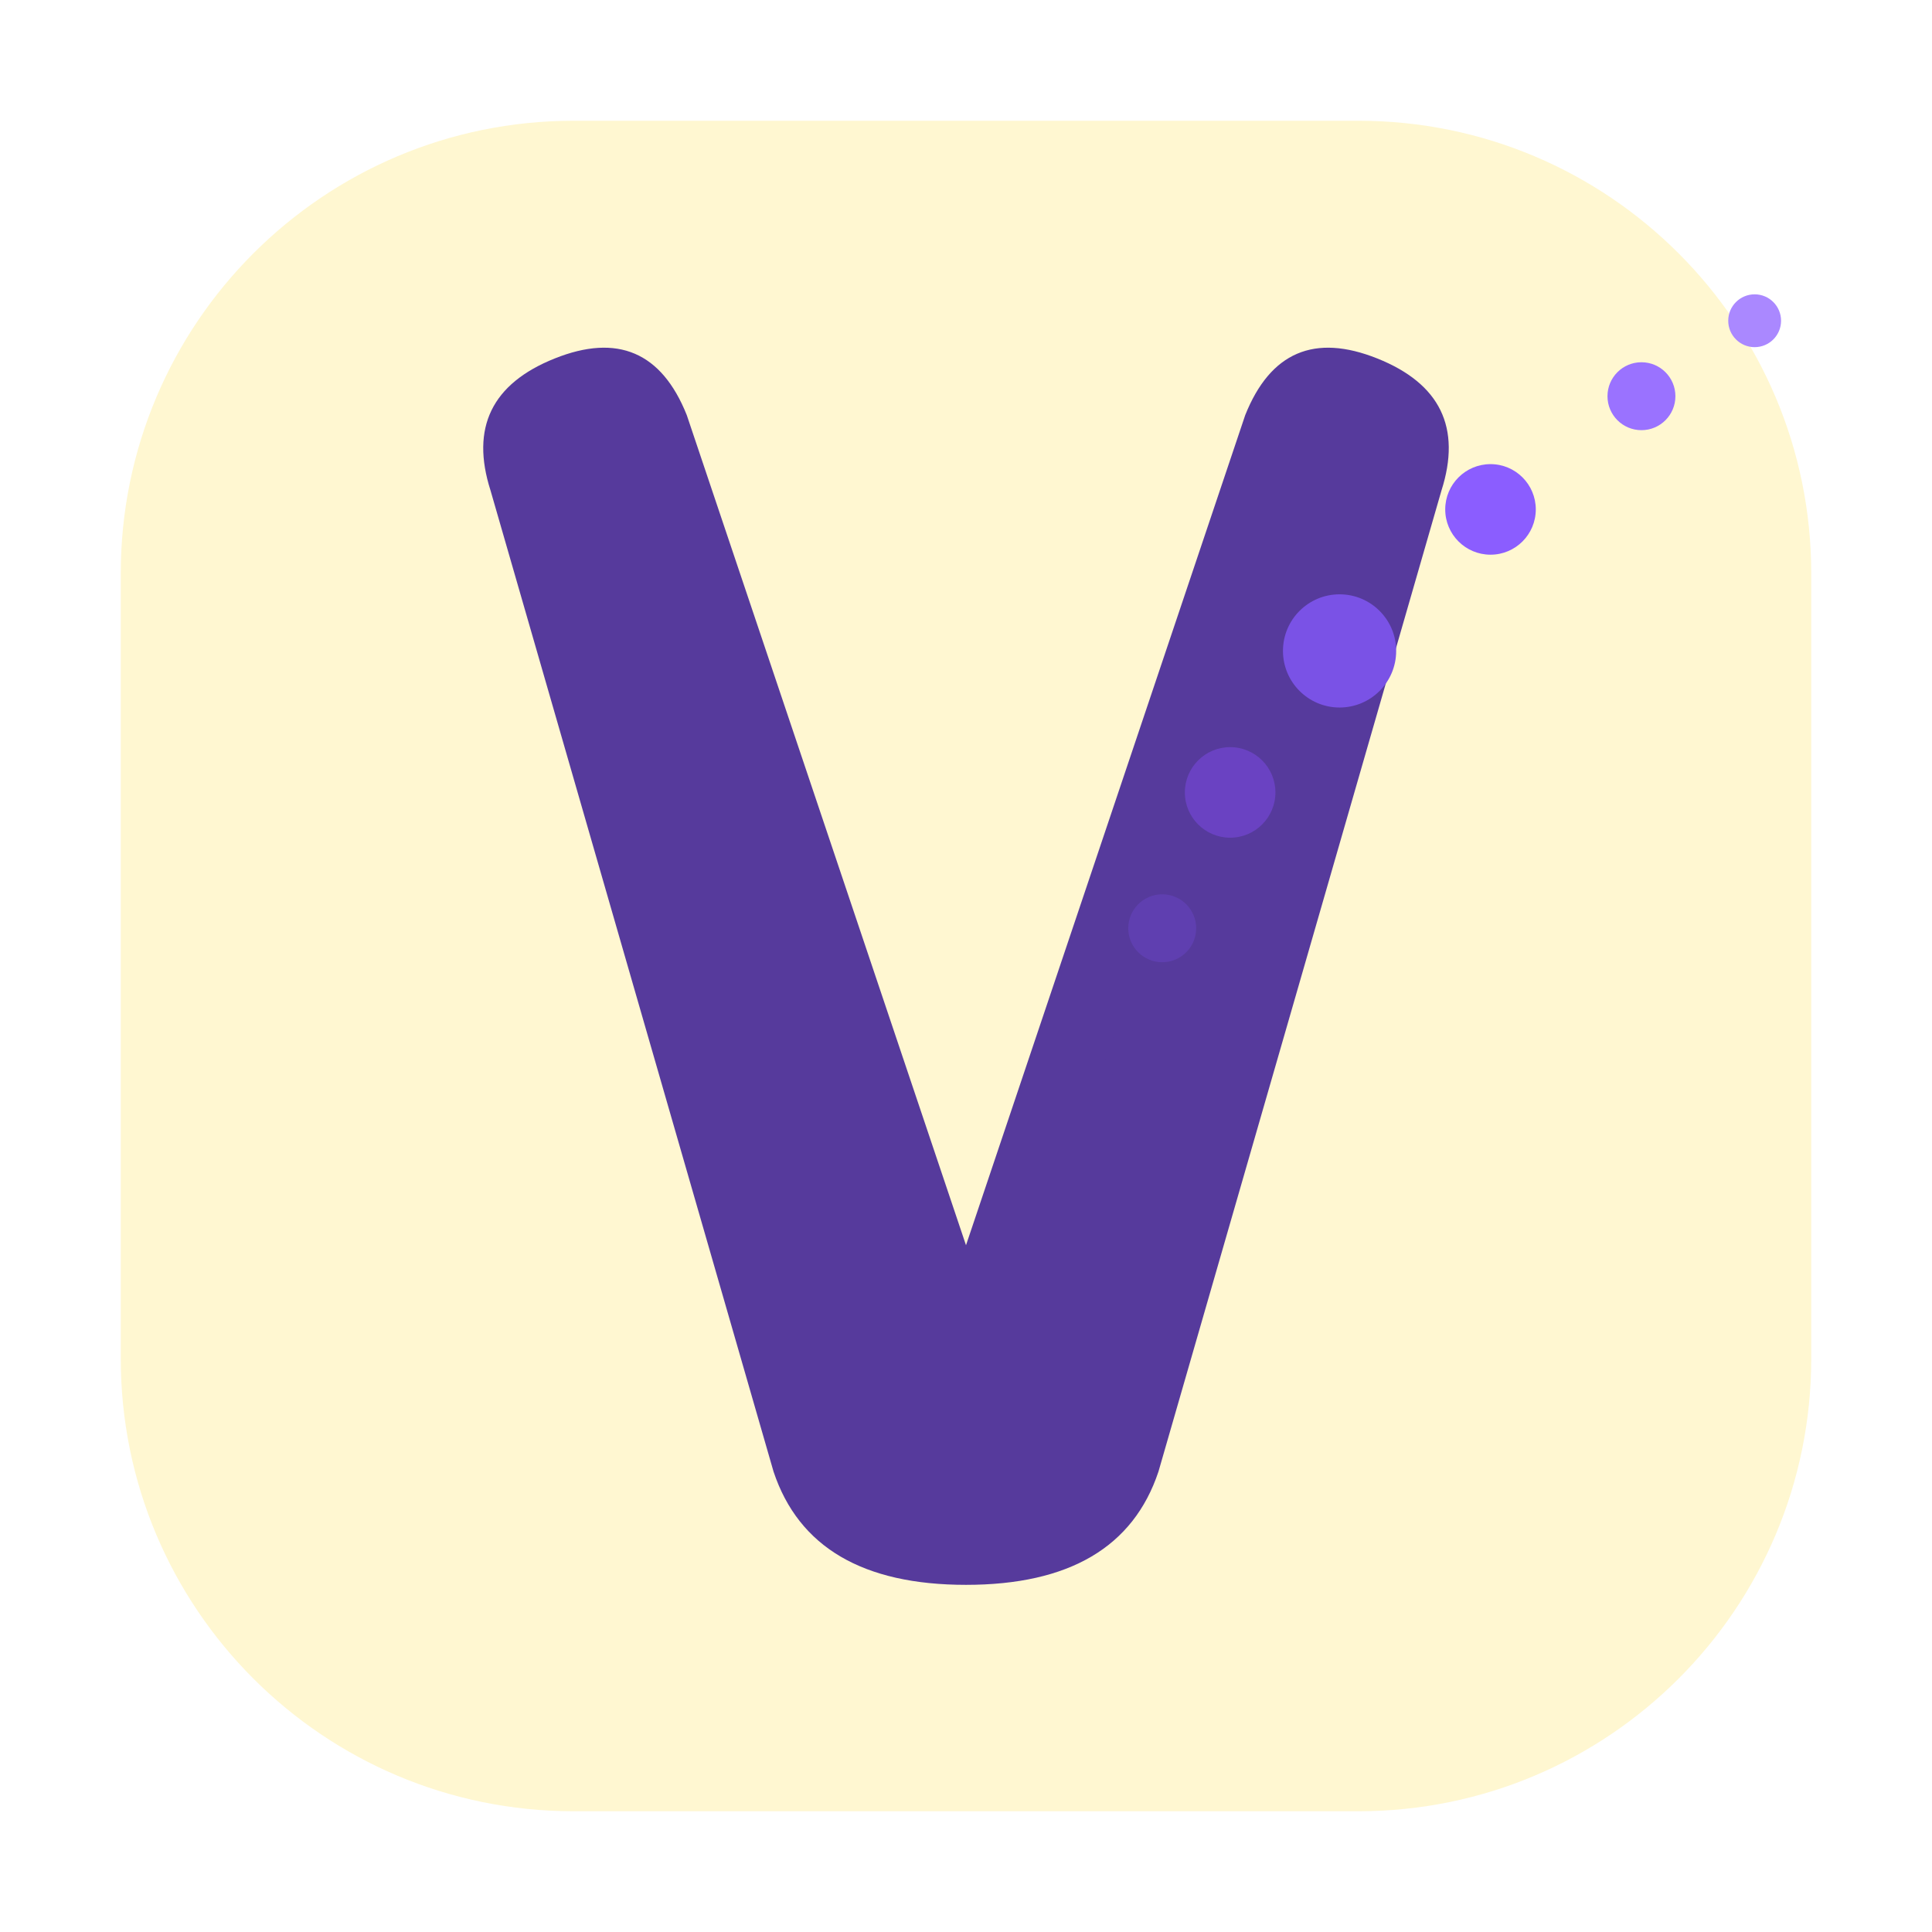
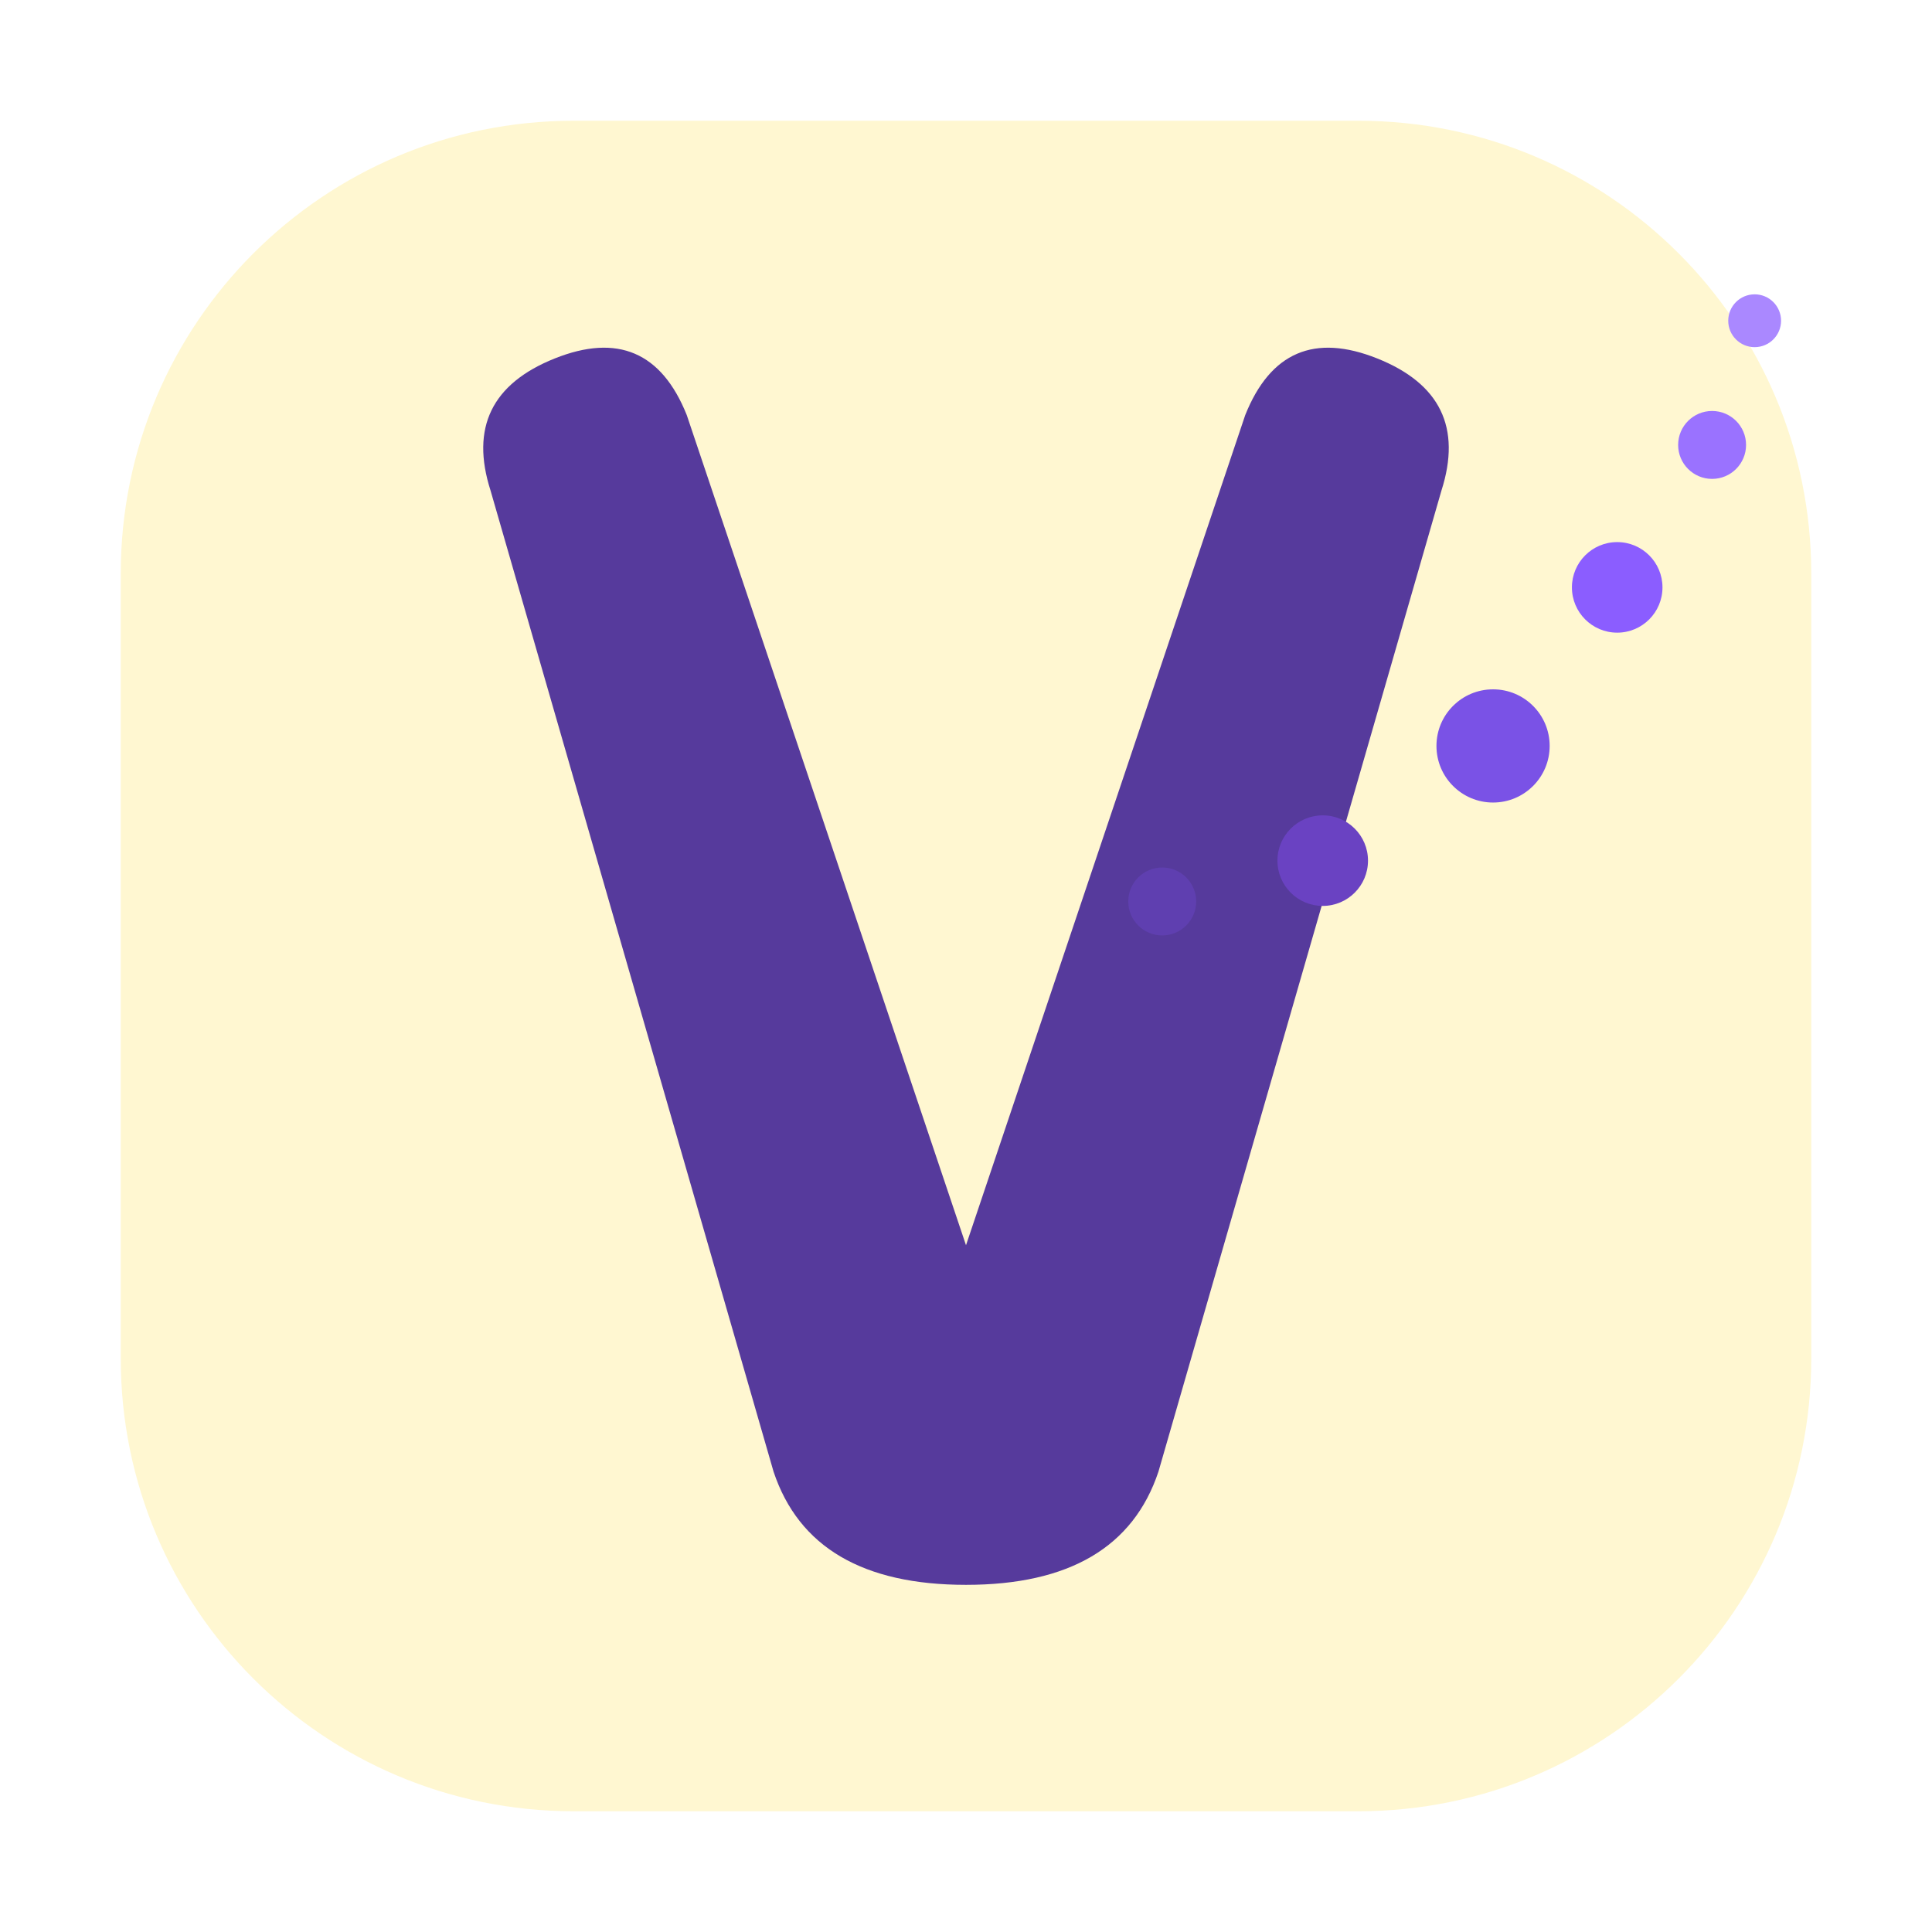
- <svg xmlns="http://www.w3.org/2000/svg" viewBox="0 0 1024 1024">
-   <rect x="64" y="64" width="896" height="896" rx="240" fill="#FFF7D1" />
-   <path d="M260 260        L410 780        Q430 840 512 840        Q594 840 614 780        L764 260        Q780 210 730 190        Q680 170 660 220        L512 660        L364 220        Q344 170 294 190        Q244 210 260 260Z" fill="#563A9C" />
-   <circle cx="600" cy="560" r="14" fill="#563A9C" />
-   <circle cx="616" cy="492" r="18" fill="#5F3FB0" />
-   <circle cx="652" cy="420" r="24" fill="#6A42C2" />
-   <circle cx="710" cy="345" r="30" fill="#7A52E6" />
-   <circle cx="790" cy="270" r="24" fill="#8B5DFF" />
-   <circle cx="870" cy="210" r="18" fill="#9A72FF" />
-   <circle cx="930" cy="170" r="14" fill="#AA88FF" />
+ <svg xmlns="http://www.w3.org/2000/svg" viewBox="0 0 1024 1024" version="1.1" id="svg7">
+   <defs id="defs7" />
+   <rect x="64" y="64" width="896" height="896" rx="240" fill="#FFF7D1" id="rect1" />
+   <path d="M260 260        L410 780        Q430 840 512 840        Q594 840 614 780        L764 260        Q780 210 730 190        Q680 170 660 220        L512 660        L364 220        Q344 170 294 190        Q244 210 260 260Z" fill="#563A9C" id="path1" />
+   <circle cx="600" cy="560" r="14" fill="#563A9C" id="circle1" />
+   <circle cx="616" cy="477.796" r="18" fill="#5f3fb0" id="circle2" />
+   <circle cx="701.069" cy="456.156" r="24" fill="#6a42c2" id="circle3" />
+   <circle cx="791.352" cy="395.361" r="30" fill="#7a52e6" id="circle4" />
+   <circle cx="857.148" cy="311.322" r="24" fill="#8b5dff" id="circle5" />
+   <circle cx="907.448" cy="235.826" r="18" fill="#9a72ff" id="circle6" />
+   <circle cx="930" cy="170" r="14" fill="#AA88FF" id="circle7" />
</svg>
